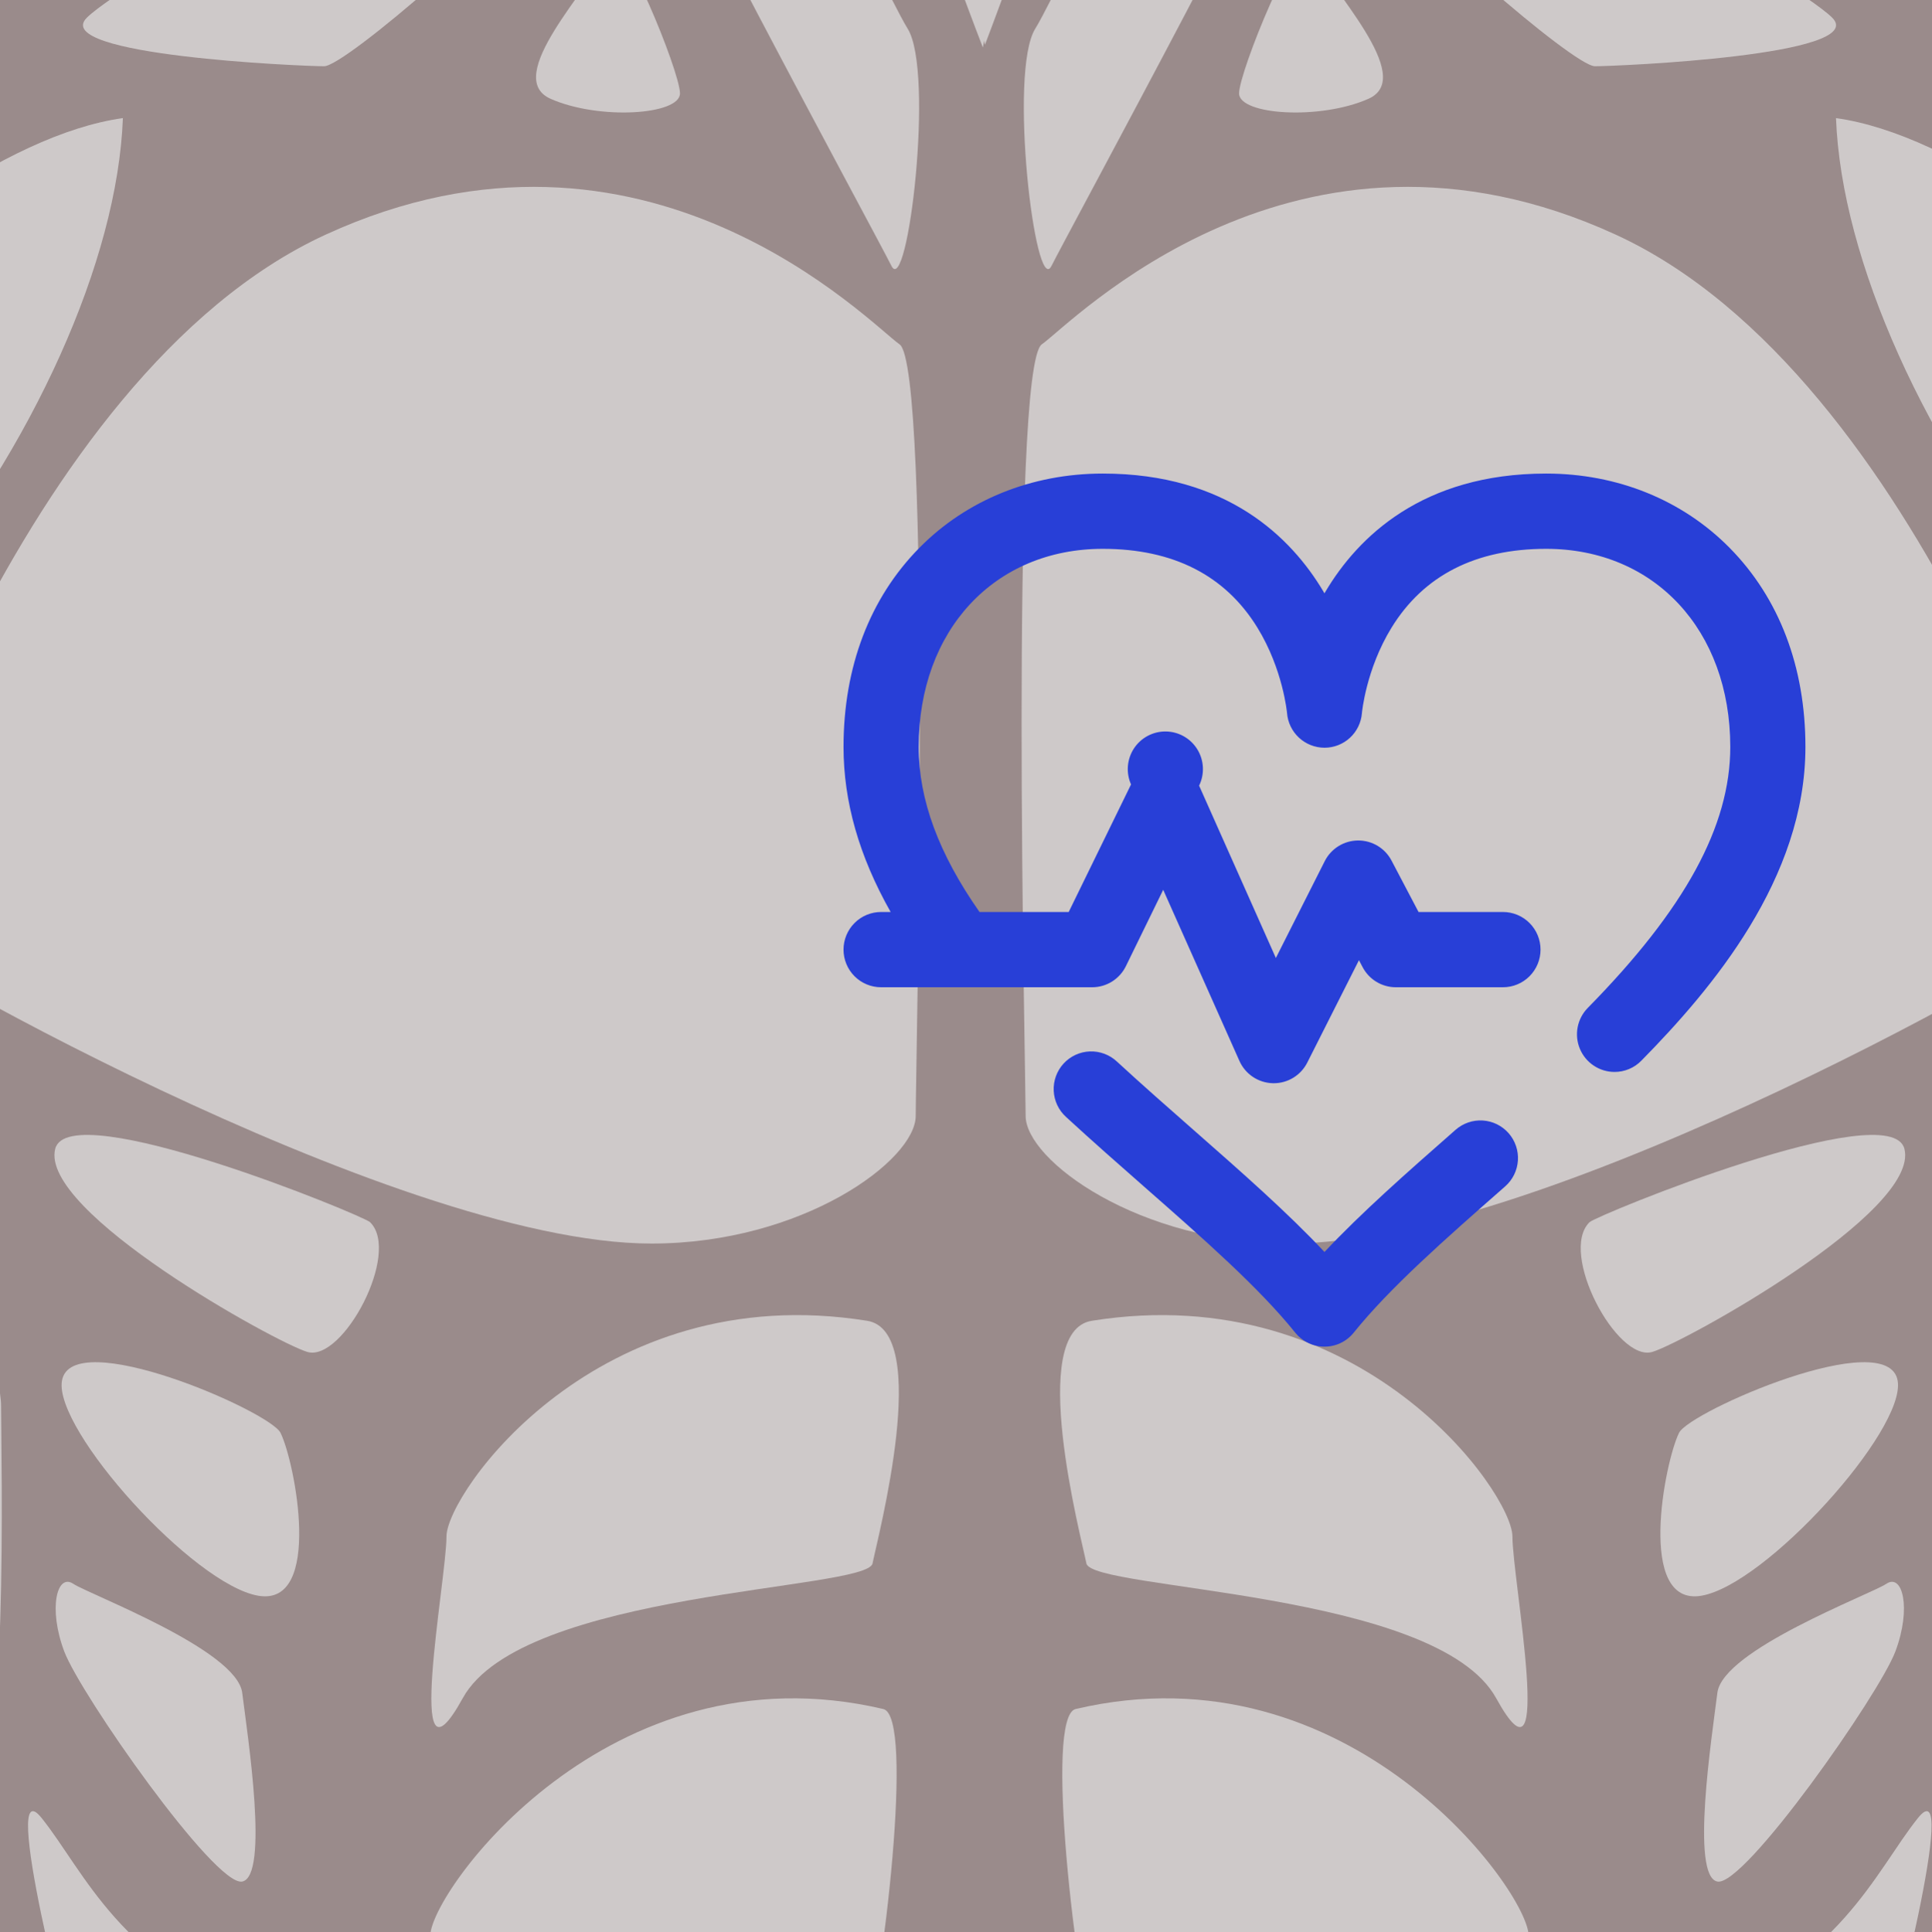
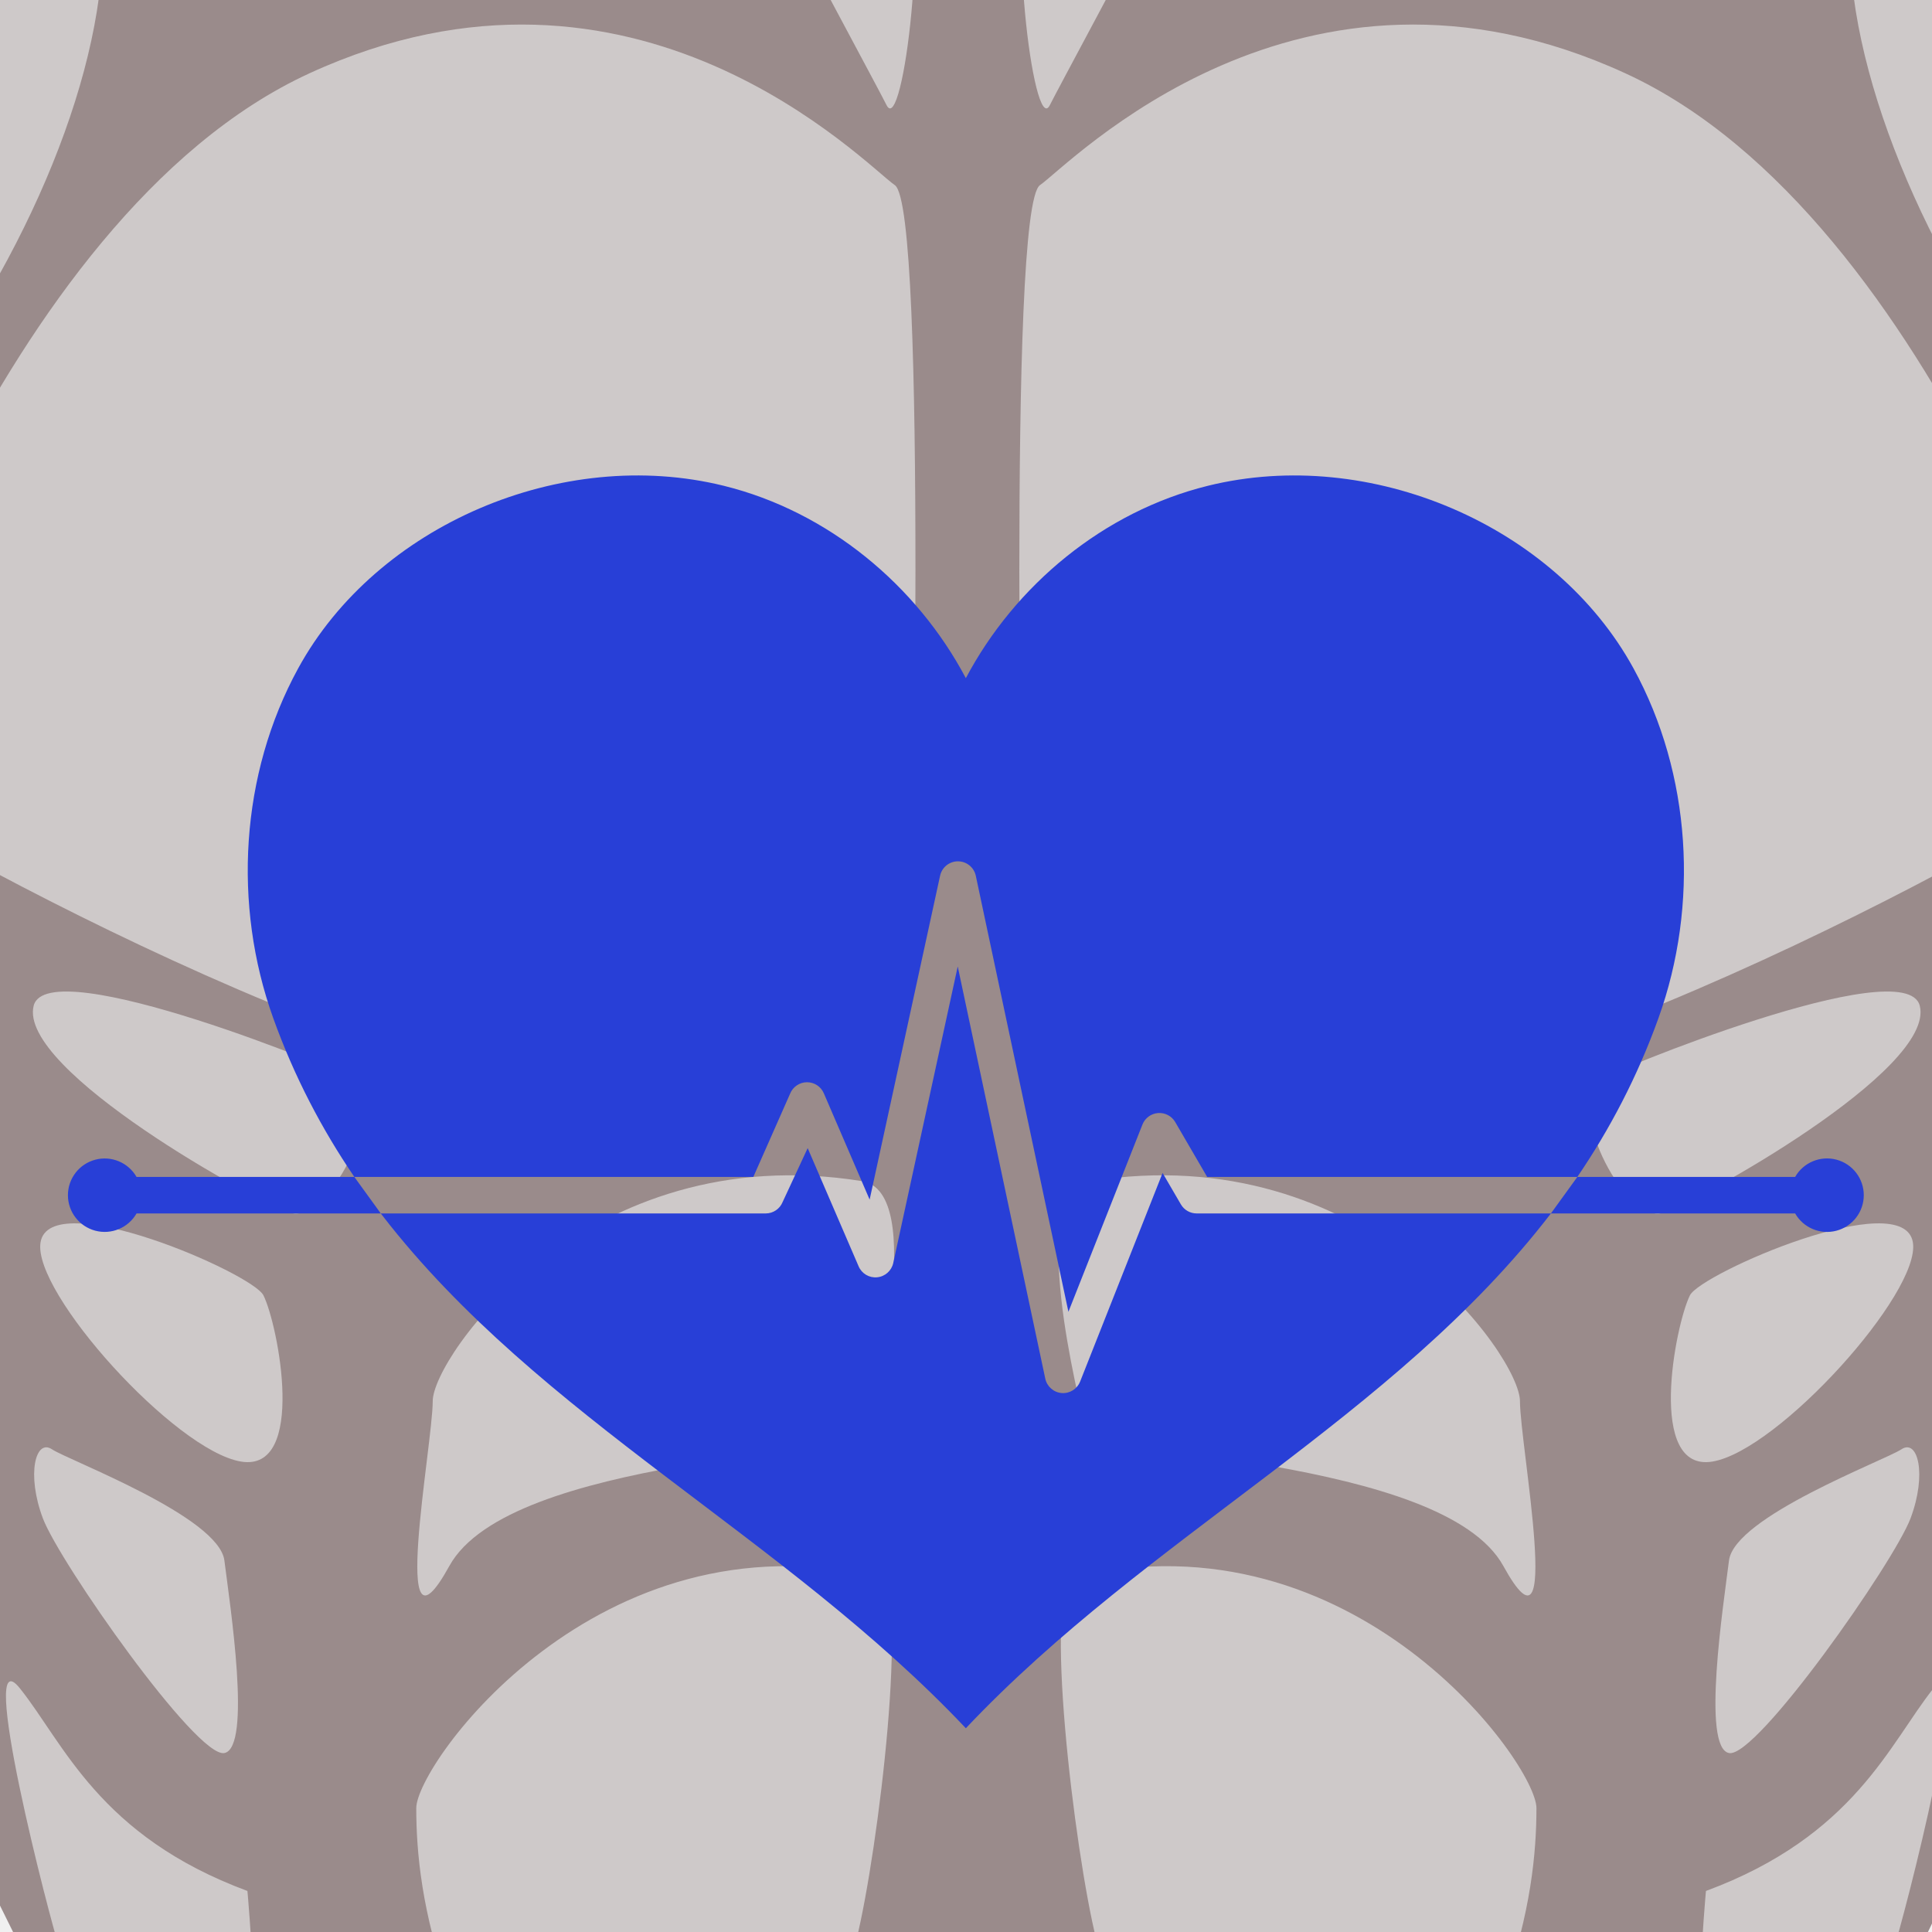
- <svg xmlns="http://www.w3.org/2000/svg" width="261" height="261" viewBox="0 0 261 261" fill="none">
-   <g clip-path="url(#clip0_3_2)">
-     <path d="M584.488 551.864C583.328 546.976 570.975 539.607 560.085 533.104C550.387 527.314 540.355 521.327 535.085 515.681C522.918 502.66 504.837 501.2 504.656 501.187L503.96 501.139L503.468 500.633C468.822 464.512 456.805 425.239 446.196 390.592C443.524 381.862 441.004 373.617 438.201 365.685C424.061 325.51 405.951 303.185 393.973 288.407C386.525 279.231 381.602 273.157 381.464 267.372C380.103 210.366 366.401 169.515 359.814 149.879C357.367 142.572 355.883 138.16 355.883 135.782C355.883 132.256 356.05 122.009 356.242 110.294C356.507 94.46 356.794 76.523 356.794 68.177C356.794 54.283 342.472 28.206 321.911 13.007C306.957 1.961 281.46 -2.573 262.839 -5.882C255.64 -7.169 249.409 -8.27 244.86 -9.539C229.142 -13.9 188.114 -46.681 186.907 -53.934C186.461 -56.585 186.224 -66.085 186.098 -76.844C177.28 -70.89 162.698 -64.188 158.754 -63.405C153.981 -62.447 138.851 -58.053 132.191 -57.265L132.188 -57.096C131.954 -57.096 131.573 -57.165 131.287 -57.178C131.008 -57.165 130.62 -57.096 130.39 -57.096V-57.265C123.726 -58.053 108.597 -62.446 103.822 -63.405C100.384 -64.09 88.831 -69.287 80.091 -74.566C79.959 -64.765 79.726 -56.389 79.32 -53.935C78.188 -47.176 33.958 -14.049 17.712 -9.54C13.153 -8.271 6.931 -7.17 -0.275 -5.883C-18.887 -2.573 -44.388 1.96 -59.345 13.006C-79.902 28.206 -94.23 54.282 -94.23 68.176C-94.23 76.522 -93.937 94.458 -93.674 110.293C-93.485 122.007 -93.311 132.254 -93.311 135.781C-93.311 138.158 -94.796 142.571 -97.246 149.878C-103.831 169.514 -117.539 210.365 -118.895 267.371C-119.029 273.156 -123.952 279.23 -131.404 288.406C-143.386 303.183 -161.49 325.51 -175.636 365.683C-178.43 373.617 -180.953 381.861 -183.626 390.591C-194.233 425.238 -206.257 464.511 -240.899 500.632L-241.385 501.138L-242.085 501.186C-242.267 501.199 -260.388 502.694 -272.518 515.68C-277.785 521.326 -287.817 527.313 -297.519 533.103C-308.408 539.606 -320.761 546.976 -321.923 551.863C-322.083 552.538 -321.996 553.092 -321.641 553.652C-317.976 559.413 -315.462 561.844 -306.913 561.041C-297.867 560.173 -272.854 546.452 -269.507 542.684C-269.507 542.684 -270.565 544.927 -273.997 550.35C-274.6 552.234 -281.497 573.643 -285.859 584.543L-286.905 587.15C-291.703 599.107 -304.455 630.872 -304.455 637.763C-304.455 641.077 -302.419 643.281 -300.414 643.747C-298.085 644.268 -290.82 640.783 -290.82 640.783C-290.853 640.887 -293.886 651.434 -294.419 655.797C-294.692 658.044 -293.998 660.121 -292.463 661.642C-290.671 663.405 -287.964 664.216 -285.057 663.81C-280.432 663.202 -276.075 652.246 -275.129 649.075C-275.129 649.075 -276.957 662.885 -273.15 664.394C-267.6 666.597 -264.544 663.369 -263.468 661.834C-257.353 653.097 -248.37 630.614 -247.44 627.362L-247.039 626.227C-243.505 614.038 -236.057 603.691 -236.057 603.691C-237.765 608.254 -248.919 645.511 -248.759 648.879C-248.471 649.799 -247.92 650.552 -247.165 650.897C-246.333 651.293 -245.193 651.224 -243.967 650.698C-241.53 649.653 -232.978 635.909 -230.17 631.392L-229.264 629.945C-227.237 626.695 -216.112 601.302 -214.357 596.488L-213.568 594.333C-210.967 587.312 -203.052 565.935 -203.052 560.11C-203.052 552.654 -190.935 515.81 -189.612 513.158C-185.256 504.451 -165.554 480.059 -142.735 451.809C-117.225 420.227 -88.301 384.418 -79.034 367.833C-64.958 342.645 -61.479 318.022 -59.803 306.182C-59.56 304.442 -59.344 302.95 -59.144 301.736C-58.807 299.695 -57.064 296.59 -54.17 291.443C-48.27 280.936 -38.388 263.341 -30.316 236.651C-21.571 207.713 -22.237 194.473 -22.337 209.287L-22.085 210.802C-21.641 225.443 6.244 282.765 16.648 300.507C20.27 306.687 17.789 379.671 15.621 388.353C14.889 391.294 12.896 397.654 10.382 405.7C4.736 423.794 -3.811 451.131 -3.811 458.555C-3.811 468.569 -10.897 536.164 -12.432 540.748C-13.689 546.283 -17.64 682.081 -17.216 705.781C-16.264 758.8 -7.052 815.038 0.943 836.734C9.543 860.075 11.866 887.326 12.02 893.346C12.211 900.871 14.318 909.772 15.859 916.271C16.814 920.294 17.502 923.205 17.502 924.756C17.502 925.873 16.574 930.946 14.475 942.334C9.839 967.446 1.203 1014.21 2.272 1027.23C6.954 1084.33 18.019 1115.81 26.91 1141.1C29.484 1148.43 31.916 1155.35 33.878 1162.07C42.602 1192 58.312 1273.64 58.312 1283.17C58.312 1284.71 58.33 1286.46 58.339 1288.33C58.465 1302.17 58.378 1312.18 56.025 1314.83C50.072 1320.24 50.573 1334.02 52.053 1337.21L52.202 1337.72C52.973 1343.13 48.028 1352.57 40.702 1359.69C36.908 1363.39 34.515 1368.93 31.991 1374.8C27.377 1385.52 22.142 1397.67 6.746 1405.39C5.698 1405.91 4.977 1407.06 4.62 1408.79C3.773 1412.85 5.248 1418.71 7.029 1420.86C11.552 1423.5 85.568 1425.32 97.648 1421.51C107.293 1418.45 107.518 1393.87 104.937 1380.97C102.461 1368.6 99.419 1346.57 99.419 1341.03L99.585 1340.27C102.379 1334.11 101.559 1321.94 97.744 1313.13L97.56 1312.73L97.596 1312.27C97.74 1310.27 97.965 1303.44 98.286 1293.98C99.309 1263.87 101.218 1207.82 104.049 1197.42C107.561 1184.55 119.258 1104.22 115.56 1058.59C115.098 1052.99 109.336 1019.66 103.756 987.433C98.551 957.353 93.63 928.932 93.33 924.74C93.101 921.527 93.18 917.681 93.279 912.796C93.384 907.796 93.513 901.57 93.326 894.051C93.326 891.473 95.178 878.568 98.451 855.982C103.036 824.336 109.314 781.011 109.314 769.763C109.314 758.073 114.769 712.84 118.752 679.825C120.956 661.578 122.861 645.817 122.861 643.697C122.861 639.374 131.649 598.104 131.649 598.104C131.649 598.104 140.563 639.583 140.563 643.697C140.563 645.817 142.471 661.578 144.671 679.825C148.657 712.842 154.114 758.073 154.114 769.763C154.114 781.011 160.386 824.333 164.972 855.982C168.248 878.568 170.093 891.473 170.093 894.008C169.911 901.571 170.038 907.796 170.138 912.796C170.24 917.683 170.318 921.527 170.093 924.74C169.788 928.932 164.877 957.353 159.666 987.433C154.086 1019.66 148.322 1052.99 147.868 1058.59C144.165 1104.22 155.867 1184.55 159.378 1197.42C162.211 1207.82 164.113 1263.87 165.137 1293.98C165.457 1303.44 165.687 1310.27 165.827 1312.27L165.863 1312.73L165.683 1313.13C161.869 1321.94 161.044 1334.11 163.839 1340.27L164.005 1341.03C164.005 1346.57 160.961 1368.6 158.491 1380.97C155.908 1393.87 156.132 1418.45 165.775 1421.51C177.858 1425.32 251.871 1423.51 256.587 1420.67C258.176 1418.71 259.653 1412.85 258.803 1408.79C258.443 1407.06 257.731 1405.91 256.682 1405.39C241.278 1397.67 236.049 1385.52 231.435 1374.8C228.908 1368.93 226.516 1363.38 222.721 1359.69C215.392 1352.57 210.45 1343.12 211.224 1337.71L211.375 1337.21C212.852 1334.01 213.353 1320.24 207.54 1314.97C205.044 1312.18 204.954 1302.17 205.083 1288.33C205.098 1286.46 205.112 1284.71 205.112 1283.17C205.112 1273.64 220.821 1191.99 229.544 1162.07C231.506 1155.35 233.94 1148.43 236.515 1141.1C245.403 1115.81 256.471 1084.33 261.15 1027.23C262.216 1014.2 253.587 967.444 248.947 942.332C246.85 930.944 245.92 925.871 245.92 924.754C245.92 923.201 246.61 920.292 247.563 916.269C249.107 909.77 251.209 900.871 251.402 893.343C251.561 887.322 253.881 860.072 262.476 836.732C270.475 815.036 279.686 758.796 280.638 705.779C281.062 682.079 277.112 546.281 275.832 540.667C274.319 536.162 267.232 468.566 267.232 458.553C267.232 451.128 258.69 423.79 253.035 405.698C250.524 397.652 248.538 391.293 247.804 388.352C245.632 379.668 243.155 306.685 246.777 300.505C257.175 282.764 284.415 224.353 284.859 209.713L284.902 209.262C284.817 194.459 284.138 207.713 292.887 236.65C300.956 263.34 310.84 280.936 316.741 291.442C319.63 296.588 321.38 299.694 321.719 301.735C321.921 302.949 322.134 304.441 322.378 306.182C324.048 318.022 327.535 342.643 341.606 367.832C350.879 384.417 379.792 420.226 405.311 451.809C428.124 480.058 447.828 504.45 452.189 513.157C453.503 515.808 465.622 552.653 465.622 560.109C465.622 565.932 473.539 587.309 476.14 594.332L476.931 596.487C478.685 601.302 489.813 626.695 491.84 629.944L492.741 631.391C495.554 635.908 504.1 649.652 506.535 650.697C507.766 651.223 508.905 651.293 509.731 650.896C510.491 650.552 511.04 649.799 511.374 648.668C511.494 645.511 500.333 608.251 498.626 603.689L503.988 610.357C505.71 616.25 510.01 627.36 510.01 627.36C510.939 630.612 519.925 653.093 526.039 661.832C527.119 663.365 529.933 665.877 535.721 664.392C538.929 663.573 538.32 650.798 538.32 650.798C539.268 653.979 543.002 663.198 547.627 663.808C550.547 664.215 553.241 663.403 555.034 661.64C556.569 660.119 557.263 658.042 556.987 655.795C556.454 651.434 553.422 640.887 553.392 640.781C553.392 640.781 560.645 644.266 562.991 643.745C564.989 643.277 567.024 641.075 567.024 637.762C567.024 630.868 554.272 599.105 549.471 587.148L548.423 584.541C544.065 573.642 537.168 552.231 536.563 550.349C533.07 548.199 532.079 542.683 532.079 542.683C535.425 546.451 560.437 560.171 569.484 561.039C578.029 561.858 580.544 559.411 584.21 553.65C584.563 553.094 584.65 552.539 584.488 551.864Z" fill="#9A8B8B" />
-     <path d="M176.339 -65.345C180.711 -65.345 177.818 -37.665 177.089 -32.567C176.36 -27.467 144.295 31.564 142.105 35.939C139.915 40.314 136.272 9.703 139.915 3.873C143.559 -1.961 173.425 -65.345 176.339 -65.345Z" fill="#CEC9C9" />
-     <path d="M86.244 -65.345C81.868 -65.345 84.767 -37.665 85.494 -32.567C86.222 -27.467 118.292 31.564 120.478 35.939C122.666 40.314 126.311 9.703 122.666 3.873C119.023 -1.961 89.161 -65.345 86.244 -65.345Z" fill="#CEC9C9" />
-     <path d="M148.663 -51.267C134.815 -48.236 118.331 -50.642 117.277 -50.9C109.919 -52.749 132.832 6.422 132.832 6.422L133.005 5.492L133.112 6.058C133.112 6.059 155.591 -52.789 148.663 -51.267Z" fill="#CEC9C9" />
-     <path d="M140.804 46.529C144.633 43.904 175.107 11.851 218.356 31.708C259.999 50.822 281.974 123.165 281.439 124.821C280.711 127.07 209.31 168.063 174.327 168.063C153.907 168.063 138.612 156.808 138.612 150.806C138.611 144.806 136.428 49.531 140.804 46.529Z" fill="#CEC9C9" />
-     <path d="M121.566 46.529C117.737 43.904 87.263 11.851 44.018 31.708C2.372 50.822 -19.6 123.165 -19.062 124.821C-18.335 127.07 53.062 168.063 88.043 168.063C108.468 168.063 123.756 156.808 123.756 150.806C123.756 144.806 125.945 49.531 121.566 46.529Z" fill="#CEC9C9" />
-     <path d="M147.553 178.501C138.766 179.903 146.098 207.648 146.824 211.296C147.553 214.936 194.196 214.936 202.209 229.515C210.234 244.089 204.402 213.475 204.402 207.65C204.404 201.817 183.995 172.668 147.553 178.501Z" fill="#CEC9C9" />
-     <path d="M145.367 230.972C141.107 231.972 145.367 267.412 148.285 279.072C149.073 282.231 198.57 275.427 202.212 285.631C205.86 275.428 206.587 267.413 206.587 261.586C206.587 255.747 182.538 222.229 145.367 230.972Z" fill="#CEC9C9" />
-     <path d="M229.048 272.562C229.048 272.562 226.862 295.883 229.776 298.8C232.696 301.718 252.375 284.952 253.829 280.581C255.288 276.21 265.033 238.422 259.203 245.705C253.376 252.996 248.73 265.279 229.048 272.562Z" fill="#CEC9C9" />
-     <path d="M232.099 228.783C231.371 234.618 228.451 253.56 232.099 254.287C235.74 255.02 253.974 229.004 256.161 223.178C258.35 217.346 257.13 212.584 254.942 214.044C252.757 215.5 232.826 222.956 232.099 228.783Z" fill="#CEC9C9" />
-     <path d="M226.924 193.637C224.975 197.554 221.16 217.122 229.912 215.665C238.652 214.204 257.527 193.273 256.47 186.635C255.253 179.018 228.386 190.725 226.924 193.637Z" fill="#CEC9C9" />
-     <path d="M214.82 165.177C210.618 169.307 218.526 184.132 223.305 182.71C227.535 181.456 259.513 163.796 257.38 155.272C255.544 147.94 215.763 164.25 214.82 165.177Z" fill="#CEC9C9" />
-     <path d="M35.785 272.562C35.785 272.562 37.973 295.883 35.058 298.8C32.144 301.718 12.463 284.952 11.002 280.581C9.545 276.21 -0.2 238.422 5.63 245.705C11.462 252.996 16.107 265.279 35.785 272.562Z" fill="#CEC9C9" />
-     <path d="M32.734 228.783C33.469 234.618 36.386 253.56 32.734 254.287C29.094 255.02 10.865 229.004 8.678 223.178C6.488 217.346 7.707 212.584 9.895 214.044C12.085 215.5 32.007 222.956 32.734 228.783Z" fill="#CEC9C9" />
-     <path d="M37.906 193.637C39.862 197.554 43.674 217.122 34.929 215.665C26.184 214.204 7.313 193.273 8.368 186.635C9.588 179.018 36.452 190.725 37.906 193.637Z" fill="#CEC9C9" />
-     <path d="M50.014 165.177C54.224 169.307 46.313 184.132 41.534 182.71C37.303 181.456 5.329 163.796 7.46 155.272C9.291 147.94 49.067 164.25 50.014 165.177Z" fill="#CEC9C9" />
-     <path d="M-20.251 136.696C-12.339 146.136 0.146 182.979 0.146 189.982C0.146 195.814 1.274 244.839 -4.114 239.007C-11.613 230.898 -15.978 212.924 -16.906 196.376C-18.287 171.922 -18.124 157.704 -20.251 136.696Z" fill="#CEC9C9" />
-     <path d="M117.191 178.501C125.979 179.903 118.649 207.648 117.921 211.296C117.191 214.936 70.549 214.936 62.531 229.515C54.51 244.089 60.339 213.475 60.339 207.65C60.339 201.817 80.748 172.668 117.191 178.501Z" fill="#CEC9C9" />
-     <path d="M119.377 230.972C123.634 231.972 119.377 267.412 116.464 279.072C115.667 282.231 66.173 275.427 62.532 285.631C58.886 275.428 58.157 267.413 58.157 261.586C58.156 255.747 82.212 222.229 119.377 230.972Z" fill="#CEC9C9" />
-     <path d="M185.673 -29.671C195.454 -29.671 242.521 -2.705 247.623 2.395C252.727 7.498 218.475 8.953 215.558 8.953C212.645 8.953 189.317 -11.45 185.673 -17.28C182.033 -23.115 180.574 -29.671 185.673 -29.671Z" fill="#CEC9C9" />
-     <path d="M176.93 -7.06C179.718 -1.488 191.509 10.431 184.947 13.349C178.388 16.261 167.458 15.534 167.458 12.619C167.458 9.704 175.471 -9.971 176.93 -7.06Z" fill="#CEC9C9" />
-     <path d="M248.132 15.961C279.467 20.334 333.402 77.909 337.778 117.261C294.049 116.533 249.587 54.59 248.132 15.961Z" fill="#CEC9C9" />
-     <path d="M16.607 15.961C-14.725 20.334 -68.659 77.909 -73.03 117.261C-29.298 116.533 15.154 54.59 16.607 15.961Z" fill="#CEC9C9" />
-     <path d="M73.675 -29.671C63.901 -29.671 16.829 -2.705 11.732 2.395C6.628 7.498 40.881 8.953 43.798 8.953C46.712 8.953 70.036 -11.45 73.675 -17.28C77.324 -23.115 78.786 -29.671 73.675 -29.671Z" fill="#CEC9C9" />
-     <path d="M82.427 -7.06C79.64 -1.488 67.845 10.431 74.402 13.349C80.965 16.261 91.898 15.534 91.898 12.619C91.898 9.704 83.884 -9.971 82.427 -7.06Z" fill="#CEC9C9" />
-     <path d="M244 100.944C244 118.749 231.341 133.675 221.82 143.354C221.348 143.835 220.785 144.217 220.164 144.477C219.542 144.737 218.876 144.871 218.202 144.87C217.201 144.87 216.223 144.573 215.39 144.017C214.556 143.462 213.906 142.672 213.52 141.747C213.133 140.822 213.028 139.803 213.218 138.819C213.408 137.835 213.884 136.929 214.587 136.214C227.724 122.859 233.844 111.652 233.844 100.944C233.844 85.181 223.611 74.172 208.961 74.172C199.435 74.172 192.4 77.761 188.054 84.841C184.605 90.461 184.066 96.31 184.062 96.368C183.964 97.645 183.387 98.837 182.448 99.705C181.509 100.574 180.278 101.055 178.999 101.053C177.719 101.05 176.487 100.564 175.549 99.692C174.61 98.819 174.035 97.624 173.938 96.346C173.934 96.31 173.396 90.461 169.946 84.841C165.599 77.761 158.566 74.172 149.04 74.172C134.389 74.172 124.157 85.181 124.157 100.944C124.157 108.053 126.849 115.362 132.379 123.254H144.433L152.857 106.014C152.509 105.232 152.364 104.376 152.434 103.523C152.505 102.67 152.789 101.849 153.26 101.136C153.732 100.422 154.375 99.839 155.131 99.441C155.887 99.043 156.731 98.842 157.586 98.857C158.44 98.872 159.276 99.103 160.017 99.528C160.759 99.953 161.381 100.558 161.827 101.288C162.273 102.018 162.528 102.849 162.568 103.703C162.608 104.558 162.432 105.409 162.057 106.178L172.43 129.469L179.038 116.38C179.459 115.547 180.1 114.846 180.893 114.354C181.685 113.861 182.597 113.597 183.529 113.589H183.571C184.496 113.589 185.403 113.842 186.195 114.321C186.987 114.8 187.633 115.487 188.064 116.307L191.714 123.253H203.121C203.788 123.253 204.449 123.384 205.065 123.64C205.681 123.895 206.241 124.27 206.713 124.742C207.184 125.215 207.558 125.775 207.814 126.392C208.069 127.01 208.2 127.671 208.2 128.339C208.2 129.007 208.069 129.668 207.814 130.286C207.558 130.903 207.184 131.463 206.713 131.936C206.241 132.408 205.681 132.783 205.065 133.038C204.449 133.294 203.788 133.425 203.121 133.425H188.649C187.724 133.425 186.816 133.172 186.024 132.694C185.232 132.215 184.586 131.529 184.155 130.709L183.661 129.767L176.677 143.604C176.253 144.443 175.605 145.149 174.805 145.642C174.005 146.135 173.084 146.396 172.145 146.396L172.021 146.394C171.061 146.371 170.128 146.075 169.329 145.543C168.53 145.01 167.898 144.261 167.507 143.383L157.205 120.254L152.162 130.575C151.744 131.43 151.095 132.15 150.289 132.654C149.482 133.158 148.551 133.425 147.6 133.425H119.079C118.412 133.425 117.752 133.294 117.135 133.038C116.519 132.783 115.959 132.408 115.488 131.936C115.016 131.463 114.642 130.903 114.387 130.286C114.131 129.668 114 129.007 114 128.339C114 127.671 114.131 127.01 114.387 126.392C114.642 125.775 115.016 125.215 115.488 124.742C115.959 124.27 116.519 123.895 117.135 123.64C117.752 123.384 118.412 123.253 119.079 123.253H120.367C116.093 115.685 114.001 108.329 114.001 100.944C114.001 90.143 117.541 80.841 124.241 74.046C130.627 67.566 139.435 64 149.04 64C165.832 64 174.514 72.655 178.841 79.915C178.895 80.003 178.948 80.094 179 80.184C179.053 80.094 179.106 80.003 179.16 79.915C183.486 72.655 192.169 64 208.961 64C218.566 64 227.373 67.567 233.76 74.046C240.46 80.841 244 90.142 244 100.944ZM196.725 152.685L196.609 152.787C190.154 158.458 183.985 163.885 179 169.202C174.017 163.885 167.846 158.46 161.391 152.787C157.953 149.767 154.398 146.644 150.953 143.471C150.464 143.011 149.888 142.653 149.259 142.418C148.631 142.182 147.962 142.074 147.291 142.098C146.621 142.123 145.962 142.281 145.352 142.562C144.743 142.844 144.195 143.244 143.741 143.739C143.287 144.233 142.935 144.813 142.706 145.445C142.477 146.077 142.375 146.748 142.407 147.42C142.438 148.091 142.602 148.75 142.889 149.357C143.176 149.965 143.581 150.509 144.079 150.959C147.613 154.213 151.212 157.376 154.693 160.435C162.647 167.423 170.16 174.026 175.046 180.103L175.061 180.123L175.132 180.205C175.223 180.312 175.317 180.416 175.416 180.516L175.431 180.533C175.551 180.652 175.677 180.762 175.805 180.867L175.816 180.876L175.824 180.881C175.935 180.973 176.051 181.056 176.169 181.135L176.191 181.151C176.303 181.225 176.419 181.296 176.536 181.36C176.657 181.428 176.781 181.49 176.907 181.547L176.994 181.585C177.089 181.626 177.185 181.664 177.283 181.699C177.308 181.708 177.334 181.719 177.359 181.727C177.468 181.765 177.579 181.797 177.689 181.826C177.822 181.862 177.957 181.892 178.092 181.917L178.2 181.936C178.307 181.952 178.415 181.965 178.522 181.977L178.638 181.985C178.754 181.995 178.869 181.999 178.985 181.999L178.998 182H179.004L179.017 181.999C179.279 181.998 179.541 181.977 179.801 181.936C179.837 181.931 179.874 181.923 179.912 181.917C180.16 181.871 180.403 181.808 180.642 181.727C180.669 181.719 180.695 181.707 180.723 181.698C180.819 181.664 180.913 181.627 181.006 181.586L181.098 181.545C181.213 181.493 181.328 181.436 181.44 181.375L181.47 181.358C181.72 181.22 181.956 181.06 182.178 180.881L182.186 180.876C182.32 180.768 182.448 180.654 182.57 180.533C182.576 180.528 182.58 180.521 182.587 180.515C182.685 180.416 182.78 180.311 182.871 180.204L182.941 180.122L182.957 180.102C187.84 174.026 195.354 167.424 203.308 160.436L203.425 160.332C203.926 159.891 204.336 159.356 204.631 158.757C204.925 158.158 205.099 157.506 205.143 156.84C205.186 156.173 205.098 155.505 204.883 154.872C204.669 154.24 204.332 153.656 203.892 153.154C203.452 152.652 202.917 152.242 202.319 151.946C201.721 151.651 201.07 151.477 200.405 151.433C199.739 151.39 199.072 151.478 198.441 151.693C197.809 151.908 197.226 152.246 196.725 152.686V152.685Z" fill="#283FD7" />
+ <svg xmlns="http://www.w3.org/2000/svg" width="256" height="256" fill="none" viewBox="0 0 256 256">
+   <g clip-path="url(#a)">
+     <path fill="#9a8b8b" d="M581.488 529.864c-1.16-4.888-13.513-12.257-24.403-18.76-9.698-5.79-19.73-11.777-25-17.423-12.167-13.021-30.248-14.481-30.429-14.494l-.696-.048-.492-.506c-34.646-36.121-46.663-75.394-57.272-110.041-2.672-8.73-5.192-16.975-7.995-24.907-14.14-40.175-32.25-62.5-44.228-77.278-7.448-9.176-12.371-15.25-12.509-21.035-1.361-57.006-15.063-97.857-21.65-117.493-2.447-7.307-3.931-11.719-3.931-14.097 0-3.526.167-13.773.359-25.488.265-15.834.552-33.771.552-42.117 0-13.894-14.322-39.971-34.883-55.17-14.954-11.046-40.451-15.58-59.072-18.89-7.199-1.286-13.43-2.387-17.979-3.656-15.718-4.361-56.746-37.142-57.953-44.395-.446-2.651-.683-12.151-.809-22.91-8.818 5.954-23.4 12.656-27.344 13.439-4.773.958-19.903 5.352-26.563 6.14l-.003.169c-.234 0-.615-.07-.901-.082-.279.013-.667.082-.897.082v-.17c-6.664-.787-21.793-5.18-26.568-6.14-3.438-.684-14.991-5.881-23.731-11.16-.132 9.8-.365 18.177-.771 20.63-1.132 6.76-45.362 39.887-61.608 44.396-4.559 1.269-10.781 2.37-17.987 3.657-18.612 3.31-44.113 7.843-59.07 18.889-20.557 15.2-34.885 41.276-34.885 55.17 0 8.346.293 26.282.556 42.117.189 11.714.363 21.961.363 25.488 0 2.377-1.485 6.79-3.935 14.097-6.585 19.636-20.293 60.487-21.649 117.493-.134 5.785-5.057 11.859-12.509 21.035-11.982 14.777-30.086 37.104-44.232 77.277-2.794 7.934-5.317 16.178-7.99 24.908-10.607 34.647-22.631 73.92-57.273 110.041l-.486.506-.7.048c-.182.013-18.303 1.508-30.433 14.494-5.267 5.646-15.299 11.633-25.001 17.423-10.889 6.503-23.242 13.873-24.404 18.76-.16.675-.073 1.229.282 1.789 3.665 5.761 6.179 8.192 14.728 7.389 9.046-.868 34.059-14.589 37.406-18.357 0 0-1.058 2.243-4.49 7.666-.603 1.884-7.5 23.293-11.862 34.193l-1.046 2.607c-4.798 11.957-17.55 43.722-17.55 50.613 0 3.314 2.036 5.518 4.041 5.984 2.329.521 9.594-2.964 9.594-2.964-.033.104-3.066 10.651-3.599 15.014-.273 2.247.421 4.324 1.956 5.845 1.792 1.763 4.499 2.574 7.406 2.168 4.625-.608 8.982-11.564 9.928-14.735 0 0-1.828 13.81 1.979 15.319 5.55 2.203 8.606-1.025 9.682-2.56 6.115-8.737 15.098-31.22 16.028-34.472l.401-1.135c3.534-12.189 10.982-22.536 10.982-22.536-1.708 4.563-12.862 41.82-12.702 45.188.288.92.839 1.673 1.594 2.018.832.396 1.972.327 3.198-.199 2.437-1.045 10.989-14.789 13.797-19.306l.906-1.447c2.027-3.25 13.152-28.643 14.907-33.457l.789-2.155c2.601-7.021 10.516-28.398 10.516-34.223 0-7.456 12.117-44.3 13.44-46.952 4.356-8.707 24.058-33.099 46.877-61.349 25.51-31.582 54.434-67.391 63.701-83.976 14.076-25.188 17.555-49.811 19.231-61.651.243-1.74.459-3.232.659-4.446.337-2.041 2.08-5.146 4.974-10.293 5.9-10.507 15.782-28.102 23.854-54.792 8.745-28.938 8.079-42.178 7.979-27.364l.252 1.515c.444 14.641 28.329 71.963 38.733 89.705 3.622 6.18 1.141 79.164-1.027 87.846-.732 2.941-2.725 9.301-5.239 17.347-5.646 18.094-14.193 45.431-14.193 52.855 0 10.014-7.086 77.609-8.621 82.193-1.257 5.535-5.208 141.333-4.784 165.033.952 53.019 10.164 109.257 18.159 130.953 8.6 23.341 10.923 50.592 11.077 56.612.191 7.525 2.298 16.426 3.839 22.925.955 4.023 1.643 6.934 1.643 8.485 0 1.117-.928 6.19-3.027 17.578-4.636 25.112-13.272 71.872-12.203 84.896 4.682 57.1 15.747 88.58 24.638 113.87 2.574 7.33 5.006 14.25 6.968 20.97 8.724 29.93 24.434 111.57 24.434 121.1 0 1.54.018 3.29.027 5.16.126 13.84.039 23.85-2.314 26.5-5.953 5.41-5.452 19.19-3.972 22.38l.149.51c.771 5.41-4.174 14.85-11.5 21.97-3.794 3.7-6.187 9.24-8.711 15.11-4.614 10.72-9.849 22.87-25.245 30.59-1.048.52-1.769 1.67-2.126 3.4-.847 4.06.628 9.92 2.409 12.07 4.523 2.64 78.539 4.46 90.619.65 9.645-3.06 9.87-27.64 7.289-40.54-2.476-12.37-5.518-34.4-5.518-39.94l.166-.76c2.794-6.16 1.974-18.33-1.841-27.14l-.184-.4.036-.46c.144-2 .369-8.83.69-18.29 1.023-30.11 2.932-86.16 5.763-96.56 3.512-12.87 15.209-93.2 11.511-138.83-.462-5.6-6.224-38.931-11.804-71.157-5.205-30.08-10.126-58.501-10.426-62.693-.229-3.213-.15-7.059-.051-11.944.105-5 .234-11.226.047-18.745 0-2.578 1.852-15.483 5.125-38.069 4.585-31.646 10.863-74.971 10.863-86.219 0-11.69 5.455-56.923 9.438-89.938 2.204-18.247 4.109-34.008 4.109-36.128 0-4.323 8.788-45.593 8.788-45.593s8.914 41.479 8.914 45.593c0 2.12 1.908 17.881 4.108 36.128 3.986 33.017 9.443 78.248 9.443 89.938 0 11.248 6.272 54.57 10.858 86.219 3.276 22.586 5.121 35.491 5.121 38.026-.182 7.563-.055 13.788.045 18.788.102 4.887.18 8.731-.045 11.944-.305 4.192-5.216 32.613-10.427 62.693-5.58 32.228-11.344 65.557-11.798 71.157-3.703 45.63 7.999 125.96 11.51 138.83 2.833 10.4 4.735 66.45 5.759 96.56.32 9.46.55 16.29.69 18.29l.036.46-.18.4c-3.814 8.81-4.639 20.98-1.844 27.14l.166.76c0 5.54-3.044 27.57-5.514 39.94-2.583 12.9-2.359 37.48 7.284 40.54 12.083 3.81 86.096 2 90.812-.84 1.589-1.96 3.066-7.82 2.216-11.88-.36-1.73-1.072-2.88-2.121-3.4-15.404-7.72-20.633-19.87-25.247-30.59-2.527-5.87-4.919-11.42-8.714-15.11-7.329-7.12-12.271-16.57-11.497-21.98l.151-.5c1.477-3.2 1.978-16.97-3.835-22.24-2.496-2.79-2.586-12.8-2.457-26.64.015-1.87.029-3.62.029-5.16 0-9.53 15.709-91.18 24.432-121.1 1.962-6.72 4.396-13.64 6.971-20.97 8.888-25.29 19.956-56.77 24.635-113.87 1.066-13.026-7.563-59.786-12.203-84.898-2.097-11.388-3.027-16.461-3.027-17.578 0-1.553.69-4.462 1.643-8.485 1.544-6.499 3.646-15.398 3.839-22.926.159-6.021 2.479-33.271 11.074-56.611 7.999-21.696 17.21-77.936 18.162-130.953.424-23.7-3.526-159.498-4.806-165.112-1.513-4.505-8.6-72.101-8.6-82.114 0-7.425-8.542-34.763-14.197-52.855-2.511-8.046-4.497-14.405-5.231-17.346-2.172-8.684-4.649-81.667-1.027-87.847 10.398-17.741 37.638-76.152 38.082-90.792l.043-.451c-.085-14.803-.764-1.549 7.985 27.388 8.069 26.69 17.953 44.286 23.854 54.792 2.889 5.146 4.639 8.252 4.978 10.293.202 1.214.415 2.706.659 4.447 1.67 11.84 5.157 36.461 19.228 61.65 9.273 16.585 38.186 52.394 63.705 83.977 22.813 28.249 42.517 52.641 46.878 61.348 1.314 2.651 13.433 39.496 13.433 46.952 0 5.823 7.917 27.2 10.518 34.223l.791 2.155c1.754 4.815 12.882 30.208 14.909 33.457l.901 1.447c2.813 4.517 11.359 18.261 13.794 19.306 1.231.526 2.37.596 3.196.199.76-.344 1.309-1.097 1.643-2.228.12-3.157-11.041-40.417-12.748-44.979l5.362 6.668c1.722 5.893 6.022 17.003 6.022 17.003.929 3.252 9.915 25.733 16.029 34.472 1.08 1.533 3.894 4.045 9.682 2.56 3.208-.819 2.599-13.594 2.599-13.594.948 3.181 4.682 12.4 9.307 13.01 2.92.407 5.614-.405 7.407-2.168 1.535-1.521 2.229-3.598 1.953-5.845-.533-4.361-3.565-14.908-3.595-15.014 0 0 7.253 3.485 9.599 2.964 1.998-.468 4.033-2.67 4.033-5.983 0-6.894-12.752-38.657-17.553-50.614l-1.048-2.607c-4.358-10.899-11.255-32.31-11.86-34.192-3.493-2.15-4.484-7.666-4.484-7.666 3.346 3.768 28.358 17.488 37.405 18.356 8.545.819 11.06-1.628 14.726-7.389.353-.556.44-1.111.278-1.786" />
+     <path fill="#cec9c9" d="M173.339-87.345c4.372 0 1.479 27.68.75 32.778-.729 5.1-32.794 64.13-34.984 68.506-2.19 4.375-5.833-26.236-2.19-32.066 3.644-5.834 33.51-69.218 36.424-69.218M83.244-87.345c-4.376 0-1.477 27.68-.75 32.778.728 5.1 32.798 64.13 34.984 68.506 2.188 4.375 5.833-26.236 2.188-32.066-3.643-5.834-33.505-69.218-36.422-69.218M137.804 24.529c3.829-2.625 34.303-34.678 77.552-14.821 41.643 19.114 63.618 91.457 63.083 93.113-.728 2.249-72.129 43.242-107.112 43.242-20.42 0-35.715-11.255-35.715-17.257-.001-6-2.184-101.275 2.192-104.277M118.566 24.529c-3.829-2.625-34.303-34.678-77.548-14.821C-.628 28.822-22.6 101.165-22.062 102.82c.727 2.249 72.124 43.242 107.105 43.242 20.425 0 35.713-11.255 35.713-17.257 0-6 2.189-101.275-2.19-104.277M144.553 156.501c-8.787 1.402-1.455 29.147-.729 32.795.729 3.64 47.372 3.64 55.385 18.219 8.025 14.574 2.193-16.04 2.193-21.865.002-5.833-20.407-34.982-56.849-29.149M142.367 208.972c-4.26 1 0 36.44 2.918 48.1.788 3.159 50.285-3.645 53.927 6.559 3.648-10.203 4.375-18.218 4.375-24.045 0-5.839-24.049-39.357-61.22-30.614M226.048 250.562s-2.186 23.321.728 26.238c2.92 2.918 22.599-13.848 24.053-18.219 1.459-4.371 11.204-42.159 5.374-34.876-5.827 7.291-10.473 19.574-30.155 26.857M229.099 206.783c-.728 5.835-3.648 24.777 0 25.504 3.641.733 21.875-25.283 24.062-31.109 2.189-5.832.969-10.594-1.219-9.134-2.185 1.456-22.116 8.912-22.843 14.739M223.924 171.637c-1.949 3.917-5.764 23.485 2.988 22.028 8.74-1.461 27.615-22.392 26.558-29.03-1.217-7.617-28.084 4.09-29.546 7.002M211.82 143.177c-4.202 4.13 3.706 18.955 8.485 17.533 4.23-1.254 36.208-18.914 34.075-27.438-1.836-7.332-41.617 8.978-42.56 9.905M32.785 250.562s2.188 23.321-.727 26.238c-2.914 2.918-22.595-13.848-24.056-18.219C6.545 254.21-3.2 216.422 2.63 223.705c5.832 7.291 10.477 19.574 30.155 26.857M29.734 206.783c.735 5.835 3.652 24.777 0 25.504-3.64.733-21.87-25.283-24.056-31.109-2.19-5.832-.971-10.594 1.217-9.134 2.19 1.456 22.112 8.912 22.839 14.739M34.906 171.637c1.956 3.917 5.768 23.485-2.977 22.028-8.745-1.461-27.616-22.392-26.56-29.03 1.22-7.617 28.083 4.09 29.537 7.002M47.014 143.177c4.21 4.13-3.7 18.955-8.48 17.533-4.23-1.254-36.205-18.914-34.074-27.438 1.831-7.332 41.607 8.978 42.554 9.905M114.191 156.501c8.788 1.402 1.458 29.147.73 32.795-.73 3.64-47.372 3.64-55.39 18.219-8.02 14.574-2.192-16.04-2.192-21.865 0-5.833 20.41-34.982 56.852-29.149M116.377 208.972c4.257 1 0 36.44-2.913 48.1-.797 3.159-50.29-3.645-53.932 6.559-3.646-10.203-4.375-18.218-4.375-24.045 0-5.839 24.055-39.357 61.22-30.614M245.132-6.04c31.335 4.374 85.27 61.949 89.646 101.3-43.729-.727-88.191-62.67-89.646-101.3" />
+     <path fill="#cec9c9" d="M13.607-6.04C-17.725-1.665-71.659 55.91-76.03 95.26c43.732-.727 88.184-62.67 89.637-101.3" />
+     <path fill="#283fd7" d="M209.007 155.949h28.857a4.87 4.87 0 1 1 0 4.838h-32.36zM50.455 160.787h-32.36A4.87 4.87 0 0 1 9 158.368a4.87 4.87 0 0 1 9.093-2.419h28.858zM101.457 160.787H50.456l.249.323c20.811 26.882 53.227 42.436 77.274 67.89 24.141-25.555 56.719-41.132 77.525-68.213h-46.94a2.42 2.42 0 0 1-2.091-1.2l-2.424-4.162-10.927 27.638a2.42 2.42 0 0 1-4.618-.388l-11.599-54.609-8.545 39.287a2.42 2.42 0 0 1-2.133 1.895 2.41 2.41 0 0 1-2.454-1.451l-6.752-15.665-3.316 7.135a2.42 2.42 0 0 1-2.248 1.52" />
+     <path fill="#283fd7" d="M36.205 134.907c2.8 7.796 6.455 14.732 10.748 21.042H99.82l4.871-11.025a2.42 2.42 0 0 1 2.215-1.522h.033c.965 0 1.839.573 2.221 1.462l6.072 14.091 9.335-42.921a2.42 2.42 0 0 1 2.365-1.904h.007a2.42 2.42 0 0 1 2.36 1.916l12.272 57.773 9.809-24.812a2.421 2.421 0 0 1 4.343-.327l4.232 7.269h49.051c4.293-6.311 7.948-13.248 10.749-21.042 5.383-14.987 4.364-32.326-3.309-46.347-10.378-18.968-34.918-29.493-56.397-24.19-13.851 3.42-25.568 13.21-32.07 25.489-6.502-12.279-18.218-22.07-32.072-25.49-21.477-5.302-46.018 5.223-56.396 24.19-7.671 14.022-8.69 31.361-3.306 46.348" />
  </g>
  <defs>
-     <clipPath id="clip0_3_2">
-       <rect width="906.567" height="1703.69" fill="white" transform="translate(-322 -280)" />
+     <clipPath id="a">
+       <path fill="#fff" d="M-325-302h906.567v1703.69H-325z" />
    </clipPath>
  </defs>
</svg>
